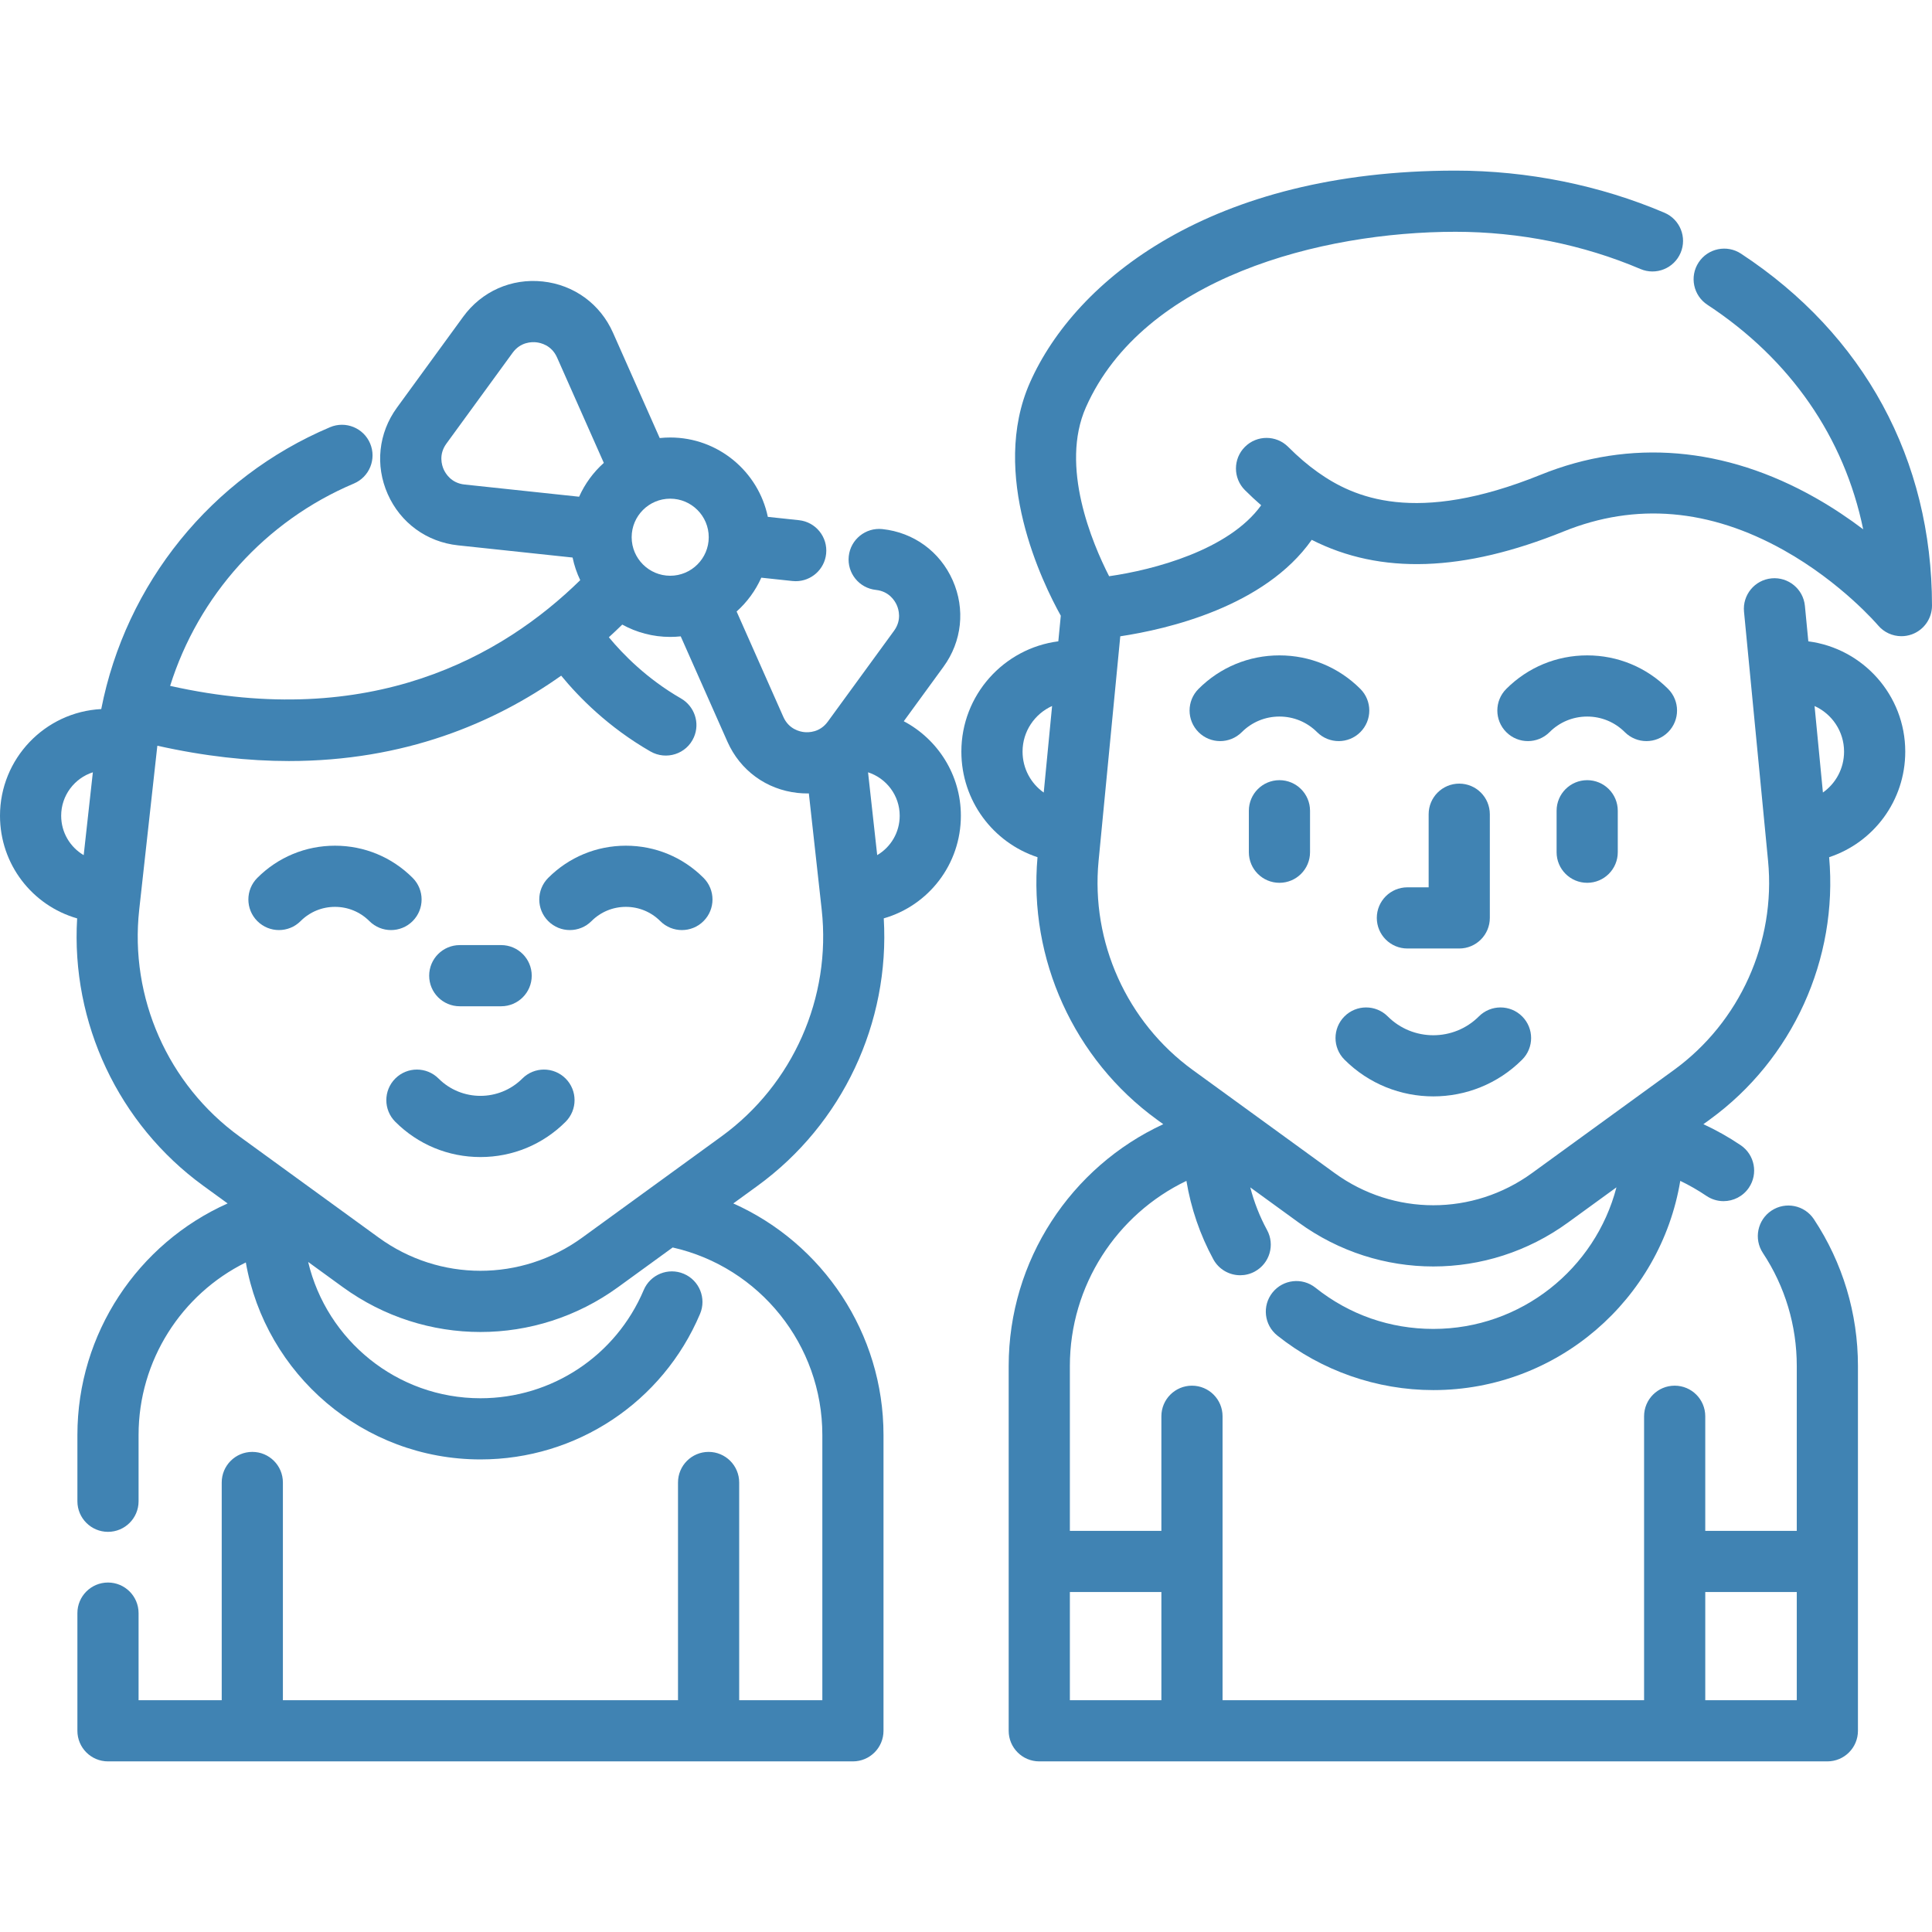
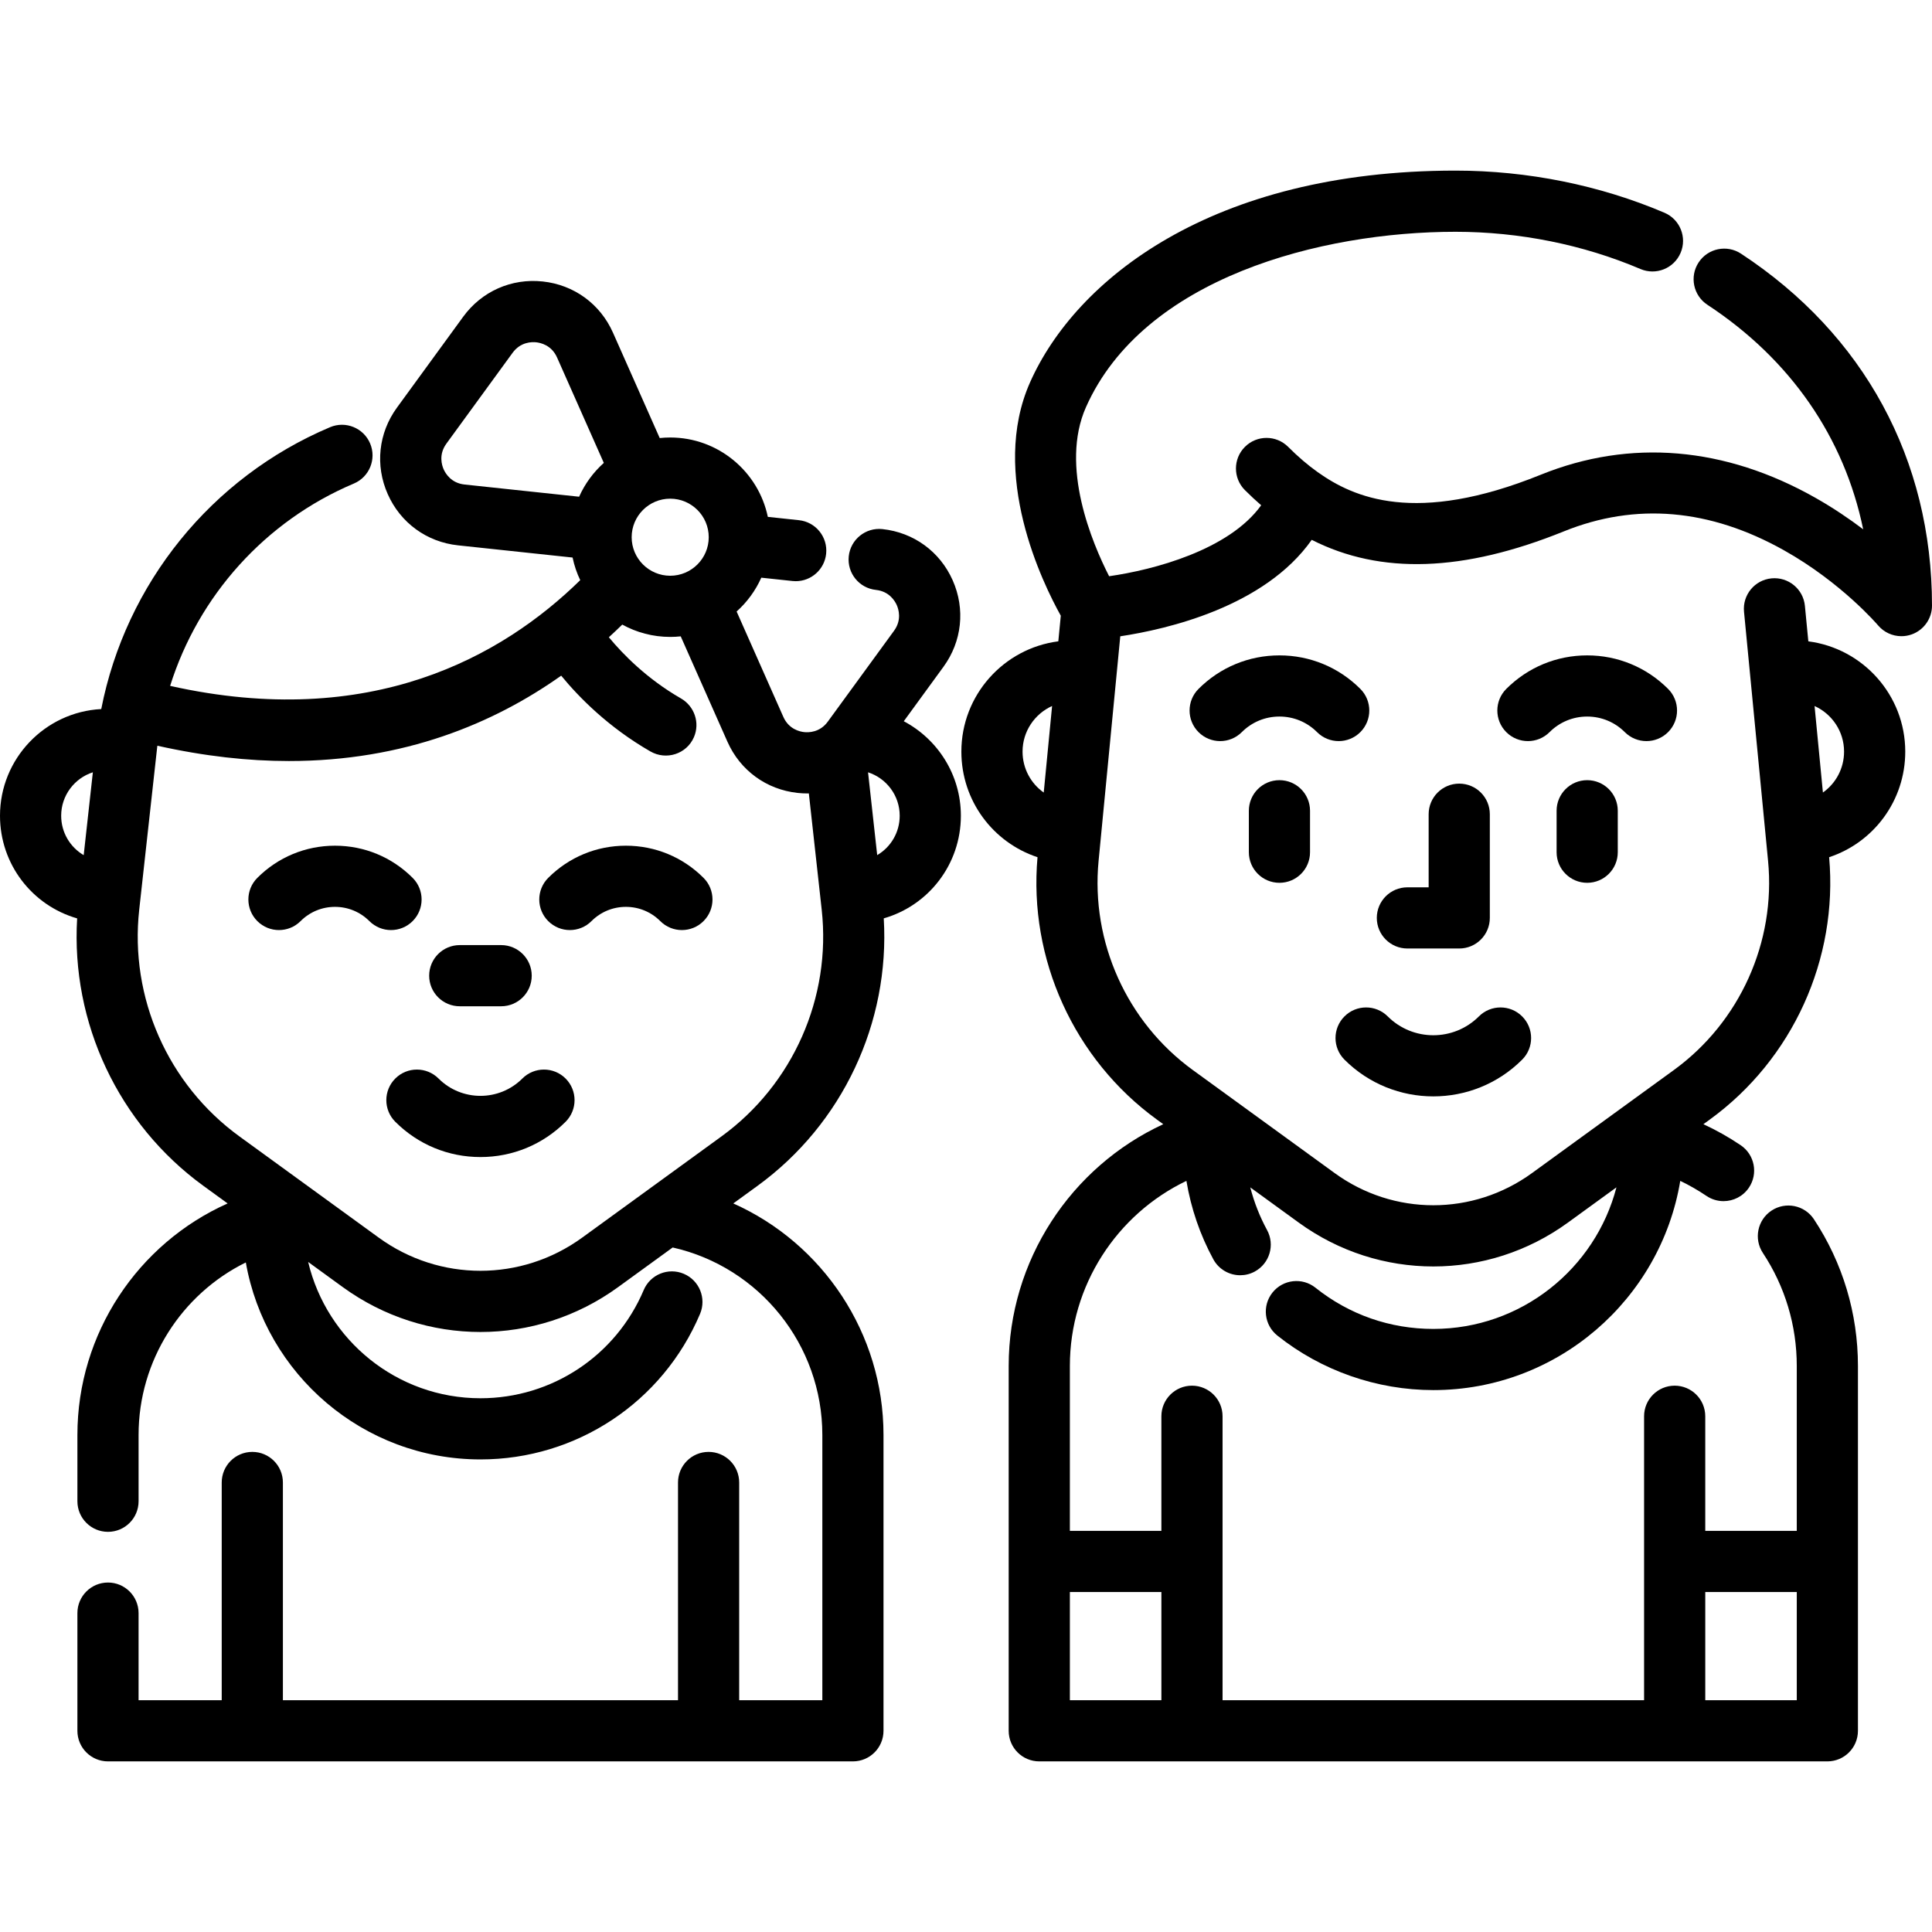
<svg xmlns="http://www.w3.org/2000/svg" version="1.1" id="Layer_1" x="0px" y="0px" viewBox="0 0 512.002 512.002" style="enable-background:new 0 0 512.002 512.002;" xml:space="preserve" width="512px" height="512px">
  <g>
    <g>
-       <path d="M461.381,67.219c-3.74-2.458-8.767-1.417-11.225,2.325c-2.458,3.742-1.417,8.767,2.325,11.225    c22.042,14.478,36.268,35.167,41.284,59.502c-3.67-2.776-7.892-5.643-12.603-8.315c-23.977-13.6-49.159-15.726-72.827-6.153    c-33.217,13.438-49.639,6.059-59.104-0.664c-2.636-1.869-5.204-4.065-7.851-6.713c-3.165-3.167-8.297-3.168-11.463-0.002    c-3.166,3.164-3.167,8.297-0.002,11.462c1.441,1.441,2.873,2.765,4.31,4.017c-8.538,11.881-28.514,17.122-40.296,18.803    c-4.482-8.776-13.102-29.128-6.139-44.797c15.248-34.309,62.288-46.483,97.935-46.483c16.919,0,33.87,3.412,49.017,9.867    c4.123,1.755,8.88-0.162,10.635-4.28c1.755-4.119-0.16-8.879-4.279-10.635c-17.141-7.304-36.288-11.164-55.373-11.164    c-64.743,0-100.693,28.984-112.749,56.11c-10.821,24.347,3.354,53.249,8.147,61.844l-0.656,6.789    c-14.472,1.863-25.694,14.254-25.694,29.226c0,13.029,8.396,24.097,20.18,27.986c-2.399,26.98,9.673,53.568,31.61,69.508    l1.716,1.247c-24.469,11.321-40.967,36.113-40.967,64.065v96.692c0,4.477,3.628,8.106,8.106,8.106H484.27    c4.478,0,8.106-3.629,8.106-8.106V361.99c0-13.89-4.033-27.333-11.667-38.877c-2.468-3.734-7.497-4.76-11.232-2.291    c-3.734,2.469-4.76,7.498-2.29,11.232c5.874,8.884,8.978,19.235,8.978,29.937v43.702h-24.252v-30.367    c0-4.477-3.628-8.106-8.106-8.106s-8.106,3.629-8.106,8.106v75.251H323.992v-75.251c0-4.477-3.628-8.106-8.106-8.106    c-4.478,0-8.106,3.629-8.106,8.106v30.367h-24.253v-43.702c0-21.283,12.408-40.189,30.887-49.044    c1.209,7.267,3.611,14.311,7.13,20.776c1.471,2.702,4.254,4.232,7.128,4.232c1.309,0,2.637-0.318,3.868-0.988    c3.932-2.14,5.383-7.063,3.244-10.994c-1.94-3.564-3.427-7.365-4.446-11.301l12.828,9.319c10.67,7.759,23.172,11.637,35.68,11.637    c12.503,0,25.011-3.879,35.683-11.635l12.849-9.333c-5.608,21.558-25.236,37.52-48.524,37.52c-11.484,0-22.286-3.776-31.239-10.92    c-3.499-2.792-8.601-2.218-11.391,1.281c-2.793,3.5-2.219,8.6,1.281,11.392c11.686,9.324,26.371,14.458,41.35,14.458    c32.87,0,60.218-24.033,65.435-55.445c2.391,1.148,4.704,2.473,6.931,3.978c1.392,0.941,2.971,1.393,4.534,1.393    c2.6,0,5.155-1.249,6.722-3.565c2.507-3.708,1.535-8.748-2.173-11.255c-3.163-2.139-6.467-3.99-9.885-5.573l1.714-1.245    c21.939-15.941,34.01-42.531,31.609-69.511c11.78-3.893,20.172-14.958,20.172-27.982c0-14.966-11.217-27.354-25.686-29.223    l-0.908-9.402c-0.429-4.457-4.391-7.715-8.847-7.29c-4.456,0.43-7.72,4.391-7.289,8.847l6.375,66.027    c2.077,21.49-7.486,42.725-24.955,55.418L406,310.878c-15.647,11.371-36.663,11.371-52.302-0.001l-37.602-27.315    c-17.47-12.694-27.034-33.929-24.957-55.42l5.747-59.516c12.414-1.874,38.241-7.808,50.737-25.562    c18.252,9.274,40.208,8.519,66.793-2.236c19.041-7.704,38.664-6.028,58.319,4.983c15.281,8.558,24.863,19.788,24.947,19.888    c1.57,1.874,3.862,2.9,6.214,2.9c0.926,0,1.863-0.159,2.769-0.488c3.203-1.165,5.336-4.21,5.336-7.617    C512,121.784,494.023,88.657,461.381,67.219z M276.601,210.036c-3.405-2.404-5.612-6.369-5.612-10.852    c0-5.376,3.22-10.004,7.828-12.086L276.601,210.036z M451.915,421.903h24.252v28.673h-24.252V421.903z M307.781,421.903v28.673    h-24.253v-28.673H307.781z M488.699,199.184c0,4.479-2.205,8.441-5.606,10.844l-2.213-22.925    C485.483,189.188,488.699,193.813,488.699,199.184z" fill="#4083b3" />
+       <path d="M461.381,67.219c-3.74-2.458-8.767-1.417-11.225,2.325c-2.458,3.742-1.417,8.767,2.325,11.225    c22.042,14.478,36.268,35.167,41.284,59.502c-3.67-2.776-7.892-5.643-12.603-8.315c-23.977-13.6-49.159-15.726-72.827-6.153    c-33.217,13.438-49.639,6.059-59.104-0.664c-2.636-1.869-5.204-4.065-7.851-6.713c-3.165-3.167-8.297-3.168-11.463-0.002    c-3.166,3.164-3.167,8.297-0.002,11.462c1.441,1.441,2.873,2.765,4.31,4.017c-8.538,11.881-28.514,17.122-40.296,18.803    c-4.482-8.776-13.102-29.128-6.139-44.797c15.248-34.309,62.288-46.483,97.935-46.483c16.919,0,33.87,3.412,49.017,9.867    c4.123,1.755,8.88-0.162,10.635-4.28c1.755-4.119-0.16-8.879-4.279-10.635c-17.141-7.304-36.288-11.164-55.373-11.164    c-64.743,0-100.693,28.984-112.749,56.11c-10.821,24.347,3.354,53.249,8.147,61.844l-0.656,6.789    c-14.472,1.863-25.694,14.254-25.694,29.226c0,13.029,8.396,24.097,20.18,27.986c-2.399,26.98,9.673,53.568,31.61,69.508    l1.716,1.247c-24.469,11.321-40.967,36.113-40.967,64.065v96.692c0,4.477,3.628,8.106,8.106,8.106H484.27    c4.478,0,8.106-3.629,8.106-8.106V361.99c0-13.89-4.033-27.333-11.667-38.877c-2.468-3.734-7.497-4.76-11.232-2.291    c-3.734,2.469-4.76,7.498-2.29,11.232c5.874,8.884,8.978,19.235,8.978,29.937v43.702h-24.252v-30.367    c0-4.477-3.628-8.106-8.106-8.106s-8.106,3.629-8.106,8.106v75.251H323.992v-75.251c0-4.477-3.628-8.106-8.106-8.106    c-4.478,0-8.106,3.629-8.106,8.106v30.367h-24.253v-43.702c0-21.283,12.408-40.189,30.887-49.044    c1.209,7.267,3.611,14.311,7.13,20.776c1.471,2.702,4.254,4.232,7.128,4.232c1.309,0,2.637-0.318,3.868-0.988    c3.932-2.14,5.383-7.063,3.244-10.994c-1.94-3.564-3.427-7.365-4.446-11.301l12.828,9.319c10.67,7.759,23.172,11.637,35.68,11.637    c12.503,0,25.011-3.879,35.683-11.635l12.849-9.333c-5.608,21.558-25.236,37.52-48.524,37.52c-11.484,0-22.286-3.776-31.239-10.92    c-3.499-2.792-8.601-2.218-11.391,1.281c-2.793,3.5-2.219,8.6,1.281,11.392c11.686,9.324,26.371,14.458,41.35,14.458    c32.87,0,60.218-24.033,65.435-55.445c2.391,1.148,4.704,2.473,6.931,3.978c1.392,0.941,2.971,1.393,4.534,1.393    c2.6,0,5.155-1.249,6.722-3.565c2.507-3.708,1.535-8.748-2.173-11.255c-3.163-2.139-6.467-3.99-9.885-5.573l1.714-1.245    c21.939-15.941,34.01-42.531,31.609-69.511c11.78-3.893,20.172-14.958,20.172-27.982c0-14.966-11.217-27.354-25.686-29.223    l-0.908-9.402c-0.429-4.457-4.391-7.715-8.847-7.29c-4.456,0.43-7.72,4.391-7.289,8.847l6.375,66.027    c2.077,21.49-7.486,42.725-24.955,55.418L406,310.878c-15.647,11.371-36.663,11.371-52.302-0.001l-37.602-27.315    c-17.47-12.694-27.034-33.929-24.957-55.42l5.747-59.516c12.414-1.874,38.241-7.808,50.737-25.562    c18.252,9.274,40.208,8.519,66.793-2.236c19.041-7.704,38.664-6.028,58.319,4.983c15.281,8.558,24.863,19.788,24.947,19.888    c1.57,1.874,3.862,2.9,6.214,2.9c0.926,0,1.863-0.159,2.769-0.488c3.203-1.165,5.336-4.21,5.336-7.617    C512,121.784,494.023,88.657,461.381,67.219z M276.601,210.036c-3.405-2.404-5.612-6.369-5.612-10.852    c0-5.376,3.22-10.004,7.828-12.086L276.601,210.036z M451.915,421.903h24.252v28.673h-24.252V421.903z M307.781,421.903v28.673    h-24.253v-28.673H307.781z M488.699,199.184c0,4.479-2.205,8.441-5.606,10.844l-2.213-22.925    C485.483,189.188,488.699,193.813,488.699,199.184z" fill="#000000" />
    </g>
  </g>
  <g>
    <g>
-       <path d="M339.067,206.754c-4.478,0-8.106,3.629-8.106,8.106v10.988c0,4.477,3.628,8.106,8.106,8.106s8.106-3.629,8.106-8.106    v-10.988C347.172,210.383,343.544,206.754,339.067,206.754z" fill="#4083b3" />
+       <path d="M339.067,206.754c-4.478,0-8.106,3.629-8.106,8.106v10.988c0,4.477,3.628,8.106,8.106,8.106s8.106-3.629,8.106-8.106    v-10.988C347.172,210.383,343.544,206.754,339.067,206.754z" fill="#000000" />
    </g>
  </g>
  <g>
    <g>
-       <path d="M442.062,182.564c-5.727-5.727-13.341-8.88-21.439-8.88c-8.098,0-15.712,3.154-21.439,8.88    c-3.165,3.165-3.165,8.298,0.001,11.463c3.164,3.166,8.297,3.164,11.462,0c2.664-2.664,6.207-4.132,9.974-4.132    c3.767,0,7.311,1.468,9.974,4.132c1.584,1.582,3.658,2.373,5.733,2.373c2.074,0,4.149-0.791,5.731-2.373    C445.227,190.862,445.227,185.73,442.062,182.564z" fill="#4083b3" />
+       <path d="M442.062,182.564c-5.727-5.727-13.341-8.88-21.439-8.88c-8.098,0-15.712,3.154-21.439,8.88    c-3.165,3.165-3.165,8.298,0.001,11.463c3.164,3.166,8.297,3.164,11.462,0c2.664-2.664,6.207-4.132,9.974-4.132    c3.767,0,7.311,1.468,9.974,4.132c1.584,1.582,3.658,2.373,5.733,2.373c2.074,0,4.149-0.791,5.731-2.373    C445.227,190.862,445.227,185.73,442.062,182.564z" fill="#000000" />
    </g>
  </g>
  <g>
    <g>
-       <path d="M360.505,182.564c-5.727-5.727-13.341-8.88-21.439-8.88s-15.712,3.154-21.439,8.88c-3.167,3.165-3.167,8.297-0.001,11.462    c3.166,3.165,8.298,3.165,11.462,0c2.665-2.665,6.208-4.133,9.976-4.133c3.768,0,7.311,1.468,9.974,4.132    c1.584,1.584,3.658,2.375,5.733,2.375c2.074,0,4.149-0.791,5.731-2.373C363.671,190.862,363.671,185.73,360.505,182.564z" fill="#4083b3" />
+       <path d="M360.505,182.564c-5.727-5.727-13.341-8.88-21.439-8.88s-15.712,3.154-21.439,8.88c-3.167,3.165-3.167,8.297-0.001,11.462    c3.166,3.165,8.298,3.165,11.462,0c2.665-2.665,6.208-4.133,9.976-4.133c3.768,0,7.311,1.468,9.974,4.132    c1.584,1.584,3.658,2.375,5.733,2.375c2.074,0,4.149-0.791,5.731-2.373C363.671,190.862,363.671,185.73,360.505,182.564z" fill="#000000" />
    </g>
  </g>
  <g>
    <g>
-       <path d="M420.623,206.754c-4.478,0-8.106,3.629-8.106,8.106v10.988c0,4.477,3.628,8.106,8.106,8.106s8.106-3.629,8.106-8.106    v-10.988C428.729,210.383,425.1,206.754,420.623,206.754z" fill="#4083b3" />
+       <path d="M420.623,206.754c-4.478,0-8.106,3.629-8.106,8.106v10.988c0,4.477,3.628,8.106,8.106,8.106s8.106-3.629,8.106-8.106    v-10.988C428.729,210.383,425.1,206.754,420.623,206.754z" fill="#000000" />
    </g>
  </g>
  <g>
    <g>
-       <path d="M403.388,269.357c-3.167-3.165-8.298-3.165-11.464,0c-6.66,6.661-17.5,6.661-24.16,0c-3.167-3.165-8.298-3.165-11.464,0    c-3.165,3.166-3.165,8.298,0,11.462c6.491,6.491,15.017,9.736,23.543,9.736c8.527,0,17.052-3.245,23.544-9.736    C406.554,277.654,406.554,272.521,403.388,269.357z" fill="#4083b3" />
+       <path d="M403.388,269.357c-3.167-3.165-8.298-3.165-11.464,0c-6.66,6.661-17.5,6.661-24.16,0c-3.167-3.165-8.298-3.165-11.464,0    c-3.165,3.166-3.165,8.298,0,11.462c6.491,6.491,15.017,9.736,23.543,9.736c8.527,0,17.052-3.245,23.544-9.736    C406.554,277.654,406.554,272.521,403.388,269.357z" fill="#000000" />
    </g>
  </g>
  <g>
    <g>
-       <path d="M386.715,207.67c-4.478,0-8.106,3.629-8.106,8.106v19.375h-5.634c-4.477,0-8.106,3.629-8.106,8.106    s3.628,8.106,8.106,8.106h13.74c4.478,0,8.106-3.629,8.106-8.106v-27.48C394.82,211.299,391.192,207.67,386.715,207.67z" fill="#4083b3" />
+       <path d="M386.715,207.67c-4.478,0-8.106,3.629-8.106,8.106v19.375h-5.634c-4.477,0-8.106,3.629-8.106,8.106    s3.628,8.106,8.106,8.106h13.74c4.478,0,8.106-3.629,8.106-8.106v-27.48C394.82,211.299,391.192,207.67,386.715,207.67z" fill="#000000" />
    </g>
  </g>
  <g>
    <g>
-       <path d="M186.445,232.643c-5.496-5.497-12.805-8.524-20.577-8.524c-7.774,0-15.083,3.027-20.58,8.524    c-3.166,3.165-3.166,8.298,0,11.462c3.165,3.165,8.298,3.165,11.462,0c2.435-2.435,5.673-3.776,9.116-3.776    c3.443,0,6.681,1.341,9.116,3.776c1.582,1.582,3.657,2.374,5.731,2.374c2.074,0,4.149-0.791,5.731-2.374    C189.61,240.94,189.61,235.807,186.445,232.643z" fill="#4083b3" />
+       <path d="M186.445,232.643c-5.496-5.497-12.805-8.524-20.577-8.524c-7.774,0-15.083,3.027-20.58,8.524    c-3.166,3.165-3.166,8.298,0,11.462c3.165,3.165,8.298,3.165,11.462,0c2.435-2.435,5.673-3.776,9.116-3.776    c3.443,0,6.681,1.341,9.116,3.776c1.582,1.582,3.657,2.374,5.731,2.374c2.074,0,4.149-0.791,5.731-2.374    C189.61,240.94,189.61,235.807,186.445,232.643z" fill="#000000" />
    </g>
  </g>
  <g>
    <g>
-       <path d="M109.355,232.643c-5.497-5.497-12.806-8.524-20.578-8.524c-7.774,0-15.083,3.027-20.58,8.524    c-3.166,3.165-3.166,8.298,0,11.462c3.166,3.165,8.298,3.165,11.462,0c2.435-2.435,5.673-3.776,9.116-3.776    s6.681,1.341,9.116,3.776c1.582,1.582,3.657,2.374,5.731,2.374c2.074,0,4.15-0.791,5.732-2.374    C112.521,240.94,112.521,235.807,109.355,232.643z" fill="#4083b3" />
+       <path d="M109.355,232.643c-5.497-5.497-12.806-8.524-20.578-8.524c-7.774,0-15.083,3.027-20.58,8.524    c-3.166,3.165-3.166,8.298,0,11.462c3.166,3.165,8.298,3.165,11.462,0c2.435-2.435,5.673-3.776,9.116-3.776    s6.681,1.341,9.116,3.776c1.582,1.582,3.657,2.374,5.731,2.374c2.074,0,4.15-0.791,5.732-2.374    C112.521,240.94,112.521,235.807,109.355,232.643z" fill="#000000" />
    </g>
  </g>
  <g>
    <g>
-       <path d="M149.891,285.822c-3.165-3.165-8.298-3.165-11.463,0c-6.124,6.125-16.087,6.124-22.21,0    c-3.166-3.165-8.298-3.165-11.462,0c-3.166,3.166-3.166,8.298,0,11.462c6.028,6.028,14.043,9.348,22.568,9.348    s16.54-3.32,22.568-9.348C153.056,294.119,153.056,288.987,149.891,285.822z" fill="#4083b3" />
+       <path d="M149.891,285.822c-3.165-3.165-8.298-3.165-11.463,0c-6.124,6.125-16.087,6.124-22.21,0    c-3.166-3.165-8.298-3.165-11.462,0c-3.166,3.166-3.166,8.298,0,11.462c6.028,6.028,14.043,9.348,22.568,9.348    s16.54-3.32,22.568-9.348C153.056,294.119,153.056,288.987,149.891,285.822z" fill="#000000" />
    </g>
  </g>
  <g>
    <g>
-       <path d="M132.809,250.461h-10.967c-4.476,0-8.106,3.629-8.106,8.106c0,4.476,3.629,8.106,8.106,8.106h10.967    c4.476,0,8.106-3.629,8.106-8.106C140.914,254.09,137.285,250.461,132.809,250.461z" fill="#4083b3" />
+       <path d="M132.809,250.461h-10.967c-4.476,0-8.106,3.629-8.106,8.106c0,4.476,3.629,8.106,8.106,8.106h10.967    c4.476,0,8.106-3.629,8.106-8.106C140.914,254.09,137.285,250.461,132.809,250.461z" fill="#000000" />
    </g>
  </g>
  <g>
    <g>
-       <path d="M254.642,216.176c0-10.85-6.142-20.289-15.13-25.039l10.517-14.427c4.909-6.733,5.823-15.301,2.446-22.919    s-10.341-12.693-18.627-13.576c-4.443-0.473-8.444,2.748-8.918,7.201c-0.474,4.452,2.748,8.444,7.201,8.918    c3.543,0.378,5.044,2.943,5.525,4.028c0.481,1.085,1.374,3.92-0.725,6.799l-17.558,24.085c-2.099,2.878-5.069,2.895-6.25,2.771    c-1.18-0.125-4.081-0.771-5.525-4.027l-12.386-27.935c2.768-2.477,5.008-5.527,6.541-8.962l8.262,0.881    c0.293,0.031,0.583,0.047,0.87,0.047c4.091,0,7.606-3.088,8.049-7.246c0.474-4.452-2.748-8.445-7.2-8.919l-8.251-0.88    c-2.497-11.994-13.146-21.034-25.87-21.034c-0.939,0-1.865,0.051-2.78,0.147l-12.385-27.922    c-3.378-7.616-10.342-12.691-18.627-13.573c-8.288-0.886-16.161,2.61-21.069,9.344l-17.556,24.089    c-4.908,6.734-5.821,15.302-2.442,22.919c3.377,7.617,10.342,12.692,18.628,13.575l30.36,3.235    c0.437,2.099,1.123,4.108,2.026,5.993c-20.577,20.175-55.462,39.934-108.682,28.016c7.499-23.874,25.154-43.666,48.693-53.621    c4.123-1.743,6.052-6.5,4.308-10.623s-6.5-6.053-10.623-4.308c-31.504,13.323-54.132,41.482-60.633,74.696    C11.906,188.678,0,201.064,0,216.177c0,12.902,8.571,23.805,20.443,27.206c-1.651,27.645,10.929,54.513,33.474,70.891l6.405,4.653    c-23.741,10.591-39.809,34.433-39.809,61.345v17.577c0,4.476,3.629,8.106,8.106,8.106s8.106-3.629,8.106-8.106v-17.577    c0-19.743,11.391-37.31,28.419-45.711c5.203,29.62,31.098,52.204,62.186,52.204c25.436,0,48.277-15.14,58.19-38.572    c1.744-4.122-0.184-8.878-4.307-10.623c-4.121-1.744-8.879,0.183-10.623,4.307c-7.37,17.421-24.35,28.676-43.26,28.676    c-22.149,0-40.751-15.421-45.664-36.122l9.184,6.673c10.909,7.926,23.693,11.889,36.477,11.889s25.568-3.963,36.477-11.889    l14.465-10.509c23.067,5.203,39.66,25.85,39.66,49.675v70.305h-22.037v-57.7c0-4.476-3.629-8.106-8.106-8.106    s-8.106,3.629-8.106,8.106v57.7H74.971v-57.7c0-4.476-3.629-8.106-8.106-8.106s-8.106,3.629-8.106,8.106v57.7H36.723v-23.08    c0-4.476-3.629-8.106-8.106-8.106s-8.106,3.629-8.106,8.106v31.186c0,4.476,3.629,8.106,8.106,8.106h197.415    c4.476,0,8.106-3.629,8.106-8.106v-78.41c0-26.913-16.069-50.754-39.809-61.345l6.403-4.653    c22.547-16.381,35.127-43.249,33.474-70.896C246.075,239.97,254.642,229.072,254.642,216.176z M22.181,226.623    c-3.585-2.101-5.97-5.995-5.97-10.446c0-5.38,3.532-9.945,8.397-11.512L22.181,226.623z M177.611,132.154    c5.631,0,10.213,4.581,10.213,10.213s-4.581,10.213-10.213,10.213c-5.632,0-10.213-4.581-10.213-10.213    S171.979,132.154,177.611,132.154z M153.472,131.637l-30.374-3.236c-3.543-0.377-5.044-2.942-5.526-4.027    s-1.374-3.919,0.724-6.799l17.556-24.09c2.099-2.879,5.071-2.897,6.25-2.771c1.18,0.125,4.081,0.769,5.526,4.027l12.39,27.933    C157.248,125.15,155.006,128.201,153.472,131.637z M191.203,301.159l-36.929,26.832c-16.12,11.712-37.78,11.711-53.898,0    l-36.93-26.832c-18.953-13.77-29.127-36.79-26.553-60.074l4.752-42.99c0.017-0.158,0.042-0.313,0.061-0.47    c12.479,2.794,24.092,4.058,34.852,4.058c30.553,0,54.315-9.983,72.162-22.624c4.677,5.702,12.485,13.665,23.638,20.078    c4.215,2.424,9.599,0.691,11.537-3.769c1.654-3.804,0.147-8.214-3.446-10.284c-9.021-5.196-15.374-11.699-19.095-16.205    c1.223-1.114,2.407-2.233,3.553-3.354c3.773,2.078,8.103,3.265,12.707,3.265c0.94,0,1.87-0.052,2.785-0.148l12.38,27.919    c3.377,7.616,10.341,12.691,18.626,13.575c0.848,0.09,1.69,0.135,2.528,0.135c0.141,0,0.28-0.01,0.42-0.012l3.408,30.824    C220.332,264.369,210.157,287.388,191.203,301.159z M232.468,226.616l-2.426-21.946c4.861,1.571,8.389,6.133,8.389,11.507    C238.431,220.623,236.049,224.514,232.468,226.616z" fill="#4083b3" />
+       <path d="M254.642,216.176c0-10.85-6.142-20.289-15.13-25.039l10.517-14.427c4.909-6.733,5.823-15.301,2.446-22.919    s-10.341-12.693-18.627-13.576c-4.443-0.473-8.444,2.748-8.918,7.201c-0.474,4.452,2.748,8.444,7.201,8.918    c3.543,0.378,5.044,2.943,5.525,4.028c0.481,1.085,1.374,3.92-0.725,6.799l-17.558,24.085c-2.099,2.878-5.069,2.895-6.25,2.771    c-1.18-0.125-4.081-0.771-5.525-4.027l-12.386-27.935c2.768-2.477,5.008-5.527,6.541-8.962l8.262,0.881    c0.293,0.031,0.583,0.047,0.87,0.047c4.091,0,7.606-3.088,8.049-7.246c0.474-4.452-2.748-8.445-7.2-8.919l-8.251-0.88    c-2.497-11.994-13.146-21.034-25.87-21.034c-0.939,0-1.865,0.051-2.78,0.147l-12.385-27.922    c-3.378-7.616-10.342-12.691-18.627-13.573c-8.288-0.886-16.161,2.61-21.069,9.344l-17.556,24.089    c-4.908,6.734-5.821,15.302-2.442,22.919c3.377,7.617,10.342,12.692,18.628,13.575l30.36,3.235    c0.437,2.099,1.123,4.108,2.026,5.993c-20.577,20.175-55.462,39.934-108.682,28.016c7.499-23.874,25.154-43.666,48.693-53.621    c4.123-1.743,6.052-6.5,4.308-10.623s-6.5-6.053-10.623-4.308c-31.504,13.323-54.132,41.482-60.633,74.696    C11.906,188.678,0,201.064,0,216.177c0,12.902,8.571,23.805,20.443,27.206c-1.651,27.645,10.929,54.513,33.474,70.891l6.405,4.653    c-23.741,10.591-39.809,34.433-39.809,61.345v17.577c0,4.476,3.629,8.106,8.106,8.106s8.106-3.629,8.106-8.106v-17.577    c0-19.743,11.391-37.31,28.419-45.711c5.203,29.62,31.098,52.204,62.186,52.204c25.436,0,48.277-15.14,58.19-38.572    c1.744-4.122-0.184-8.878-4.307-10.623c-4.121-1.744-8.879,0.183-10.623,4.307c-7.37,17.421-24.35,28.676-43.26,28.676    c-22.149,0-40.751-15.421-45.664-36.122l9.184,6.673c10.909,7.926,23.693,11.889,36.477,11.889s25.568-3.963,36.477-11.889    l14.465-10.509c23.067,5.203,39.66,25.85,39.66,49.675v70.305h-22.037v-57.7c0-4.476-3.629-8.106-8.106-8.106    s-8.106,3.629-8.106,8.106v57.7H74.971v-57.7c0-4.476-3.629-8.106-8.106-8.106s-8.106,3.629-8.106,8.106v57.7H36.723v-23.08    c0-4.476-3.629-8.106-8.106-8.106s-8.106,3.629-8.106,8.106v31.186c0,4.476,3.629,8.106,8.106,8.106h197.415    c4.476,0,8.106-3.629,8.106-8.106v-78.41c0-26.913-16.069-50.754-39.809-61.345l6.403-4.653    c22.547-16.381,35.127-43.249,33.474-70.896C246.075,239.97,254.642,229.072,254.642,216.176z M22.181,226.623    c-3.585-2.101-5.97-5.995-5.97-10.446c0-5.38,3.532-9.945,8.397-11.512L22.181,226.623z M177.611,132.154    c5.631,0,10.213,4.581,10.213,10.213s-4.581,10.213-10.213,10.213c-5.632,0-10.213-4.581-10.213-10.213    S171.979,132.154,177.611,132.154z M153.472,131.637l-30.374-3.236c-3.543-0.377-5.044-2.942-5.526-4.027    s-1.374-3.919,0.724-6.799l17.556-24.09c2.099-2.879,5.071-2.897,6.25-2.771c1.18,0.125,4.081,0.769,5.526,4.027l12.39,27.933    C157.248,125.15,155.006,128.201,153.472,131.637z M191.203,301.159l-36.929,26.832c-16.12,11.712-37.78,11.711-53.898,0    l-36.93-26.832c-18.953-13.77-29.127-36.79-26.553-60.074l4.752-42.99c0.017-0.158,0.042-0.313,0.061-0.47    c12.479,2.794,24.092,4.058,34.852,4.058c30.553,0,54.315-9.983,72.162-22.624c4.677,5.702,12.485,13.665,23.638,20.078    c4.215,2.424,9.599,0.691,11.537-3.769c1.654-3.804,0.147-8.214-3.446-10.284c-9.021-5.196-15.374-11.699-19.095-16.205    c1.223-1.114,2.407-2.233,3.553-3.354c3.773,2.078,8.103,3.265,12.707,3.265c0.94,0,1.87-0.052,2.785-0.148l12.38,27.919    c3.377,7.616,10.341,12.691,18.626,13.575c0.848,0.09,1.69,0.135,2.528,0.135c0.141,0,0.28-0.01,0.42-0.012l3.408,30.824    C220.332,264.369,210.157,287.388,191.203,301.159z M232.468,226.616l-2.426-21.946c4.861,1.571,8.389,6.133,8.389,11.507    C238.431,220.623,236.049,224.514,232.468,226.616z" fill="#000000" />
    </g>
  </g>
  <g>
</g>
  <g>
</g>
  <g>
</g>
  <g>
</g>
  <g>
</g>
  <g>
</g>
  <g>
</g>
  <g>
</g>
  <g>
</g>
  <g>
</g>
  <g>
</g>
  <g>
</g>
  <g>
</g>
  <g>
</g>
  <g>
</g>
</svg>
